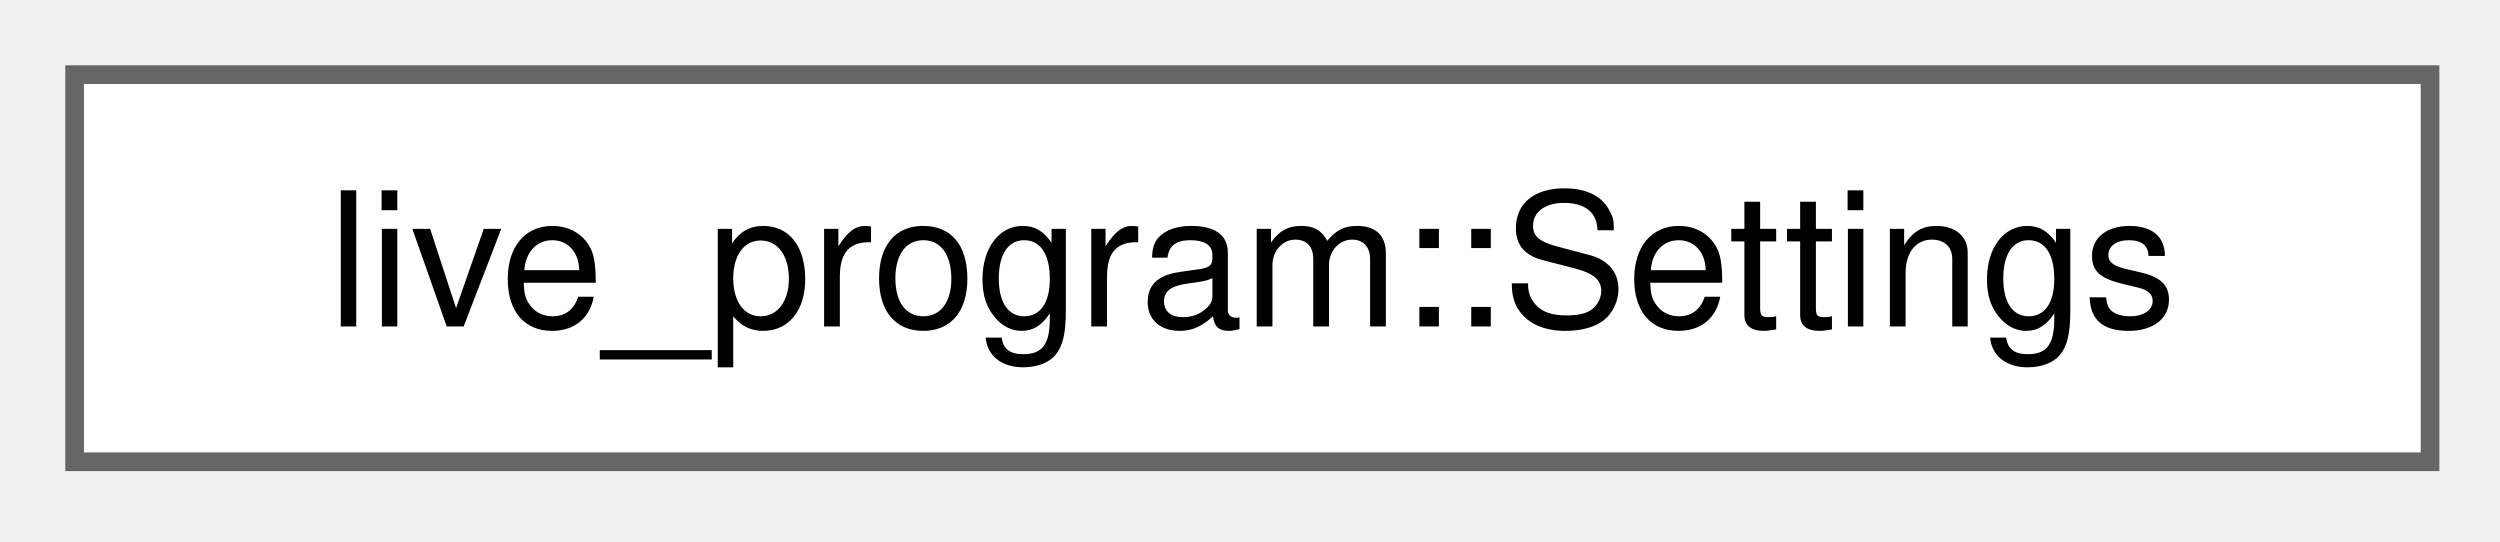
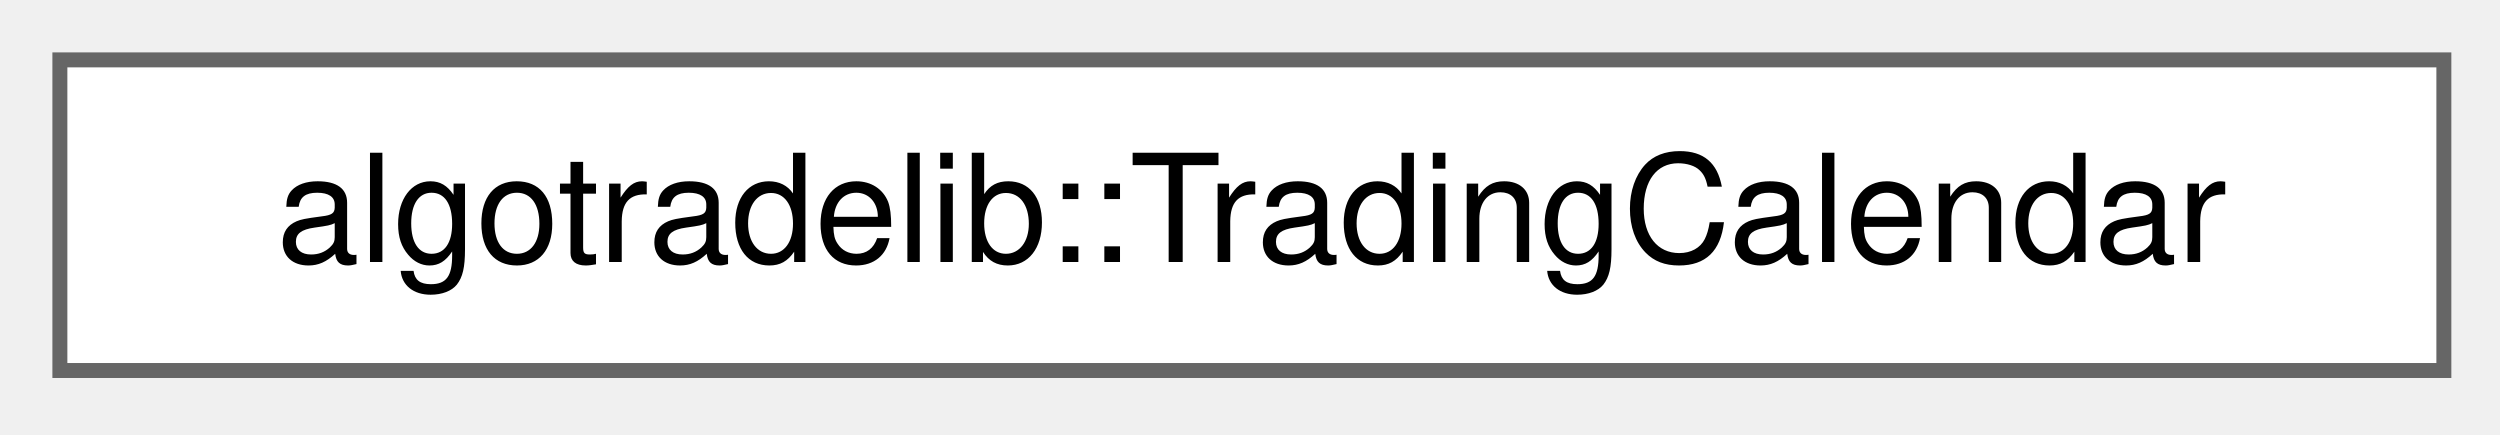
- <svg xmlns="http://www.w3.org/2000/svg" xmlns:xlink="http://www.w3.org/1999/xlink" width="134pt" height="29pt" viewBox="0.00 0.00 134.00 29.00">
+ <svg xmlns="http://www.w3.org/2000/svg" xmlns:xlink="http://www.w3.org/1999/xlink" width="167pt" height="29pt" viewBox="0.00 0.00 167.00 29.00">
  <g id="graph0" class="graph" transform="scale(1 1) rotate(0) translate(4 24.75)">
    <g id="Node000000" class="node">
      <g id="a_Node000000">
-         <a xlink:href="structlive__program_1_1Settings.html" target="_top" xlink:title="What a run is told, gathered so main states it once and a test can state it differently.">
-           <polygon fill="white" stroke="#666666" points="126.25,-20.75 0,-20.75 0,0 126.25,0 126.25,-20.75" />
-           <text xml:space="preserve" text-anchor="middle" x="63.12" y="-7.25" font-family="Helvetica,sans-Serif" font-size="10.00">live_program::Settings</text>
+         <a xlink:href="structalgotradelib_1_1TradingCalendar.html" target="_top" xlink:title="The trading days a broker reported for one market, ascending by date.">
+           <polygon fill="white" stroke="#666666" points="159.25,-20.75 0,-20.75 0,0 159.25,0 159.25,-20.75" />
+           <text xml:space="preserve" text-anchor="middle" x="79.62" y="-7.25" font-family="Helvetica,sans-Serif" font-size="10.00">algotradelib::TradingCalendar</text>
        </a>
      </g>
    </g>
  </g>
</svg>
